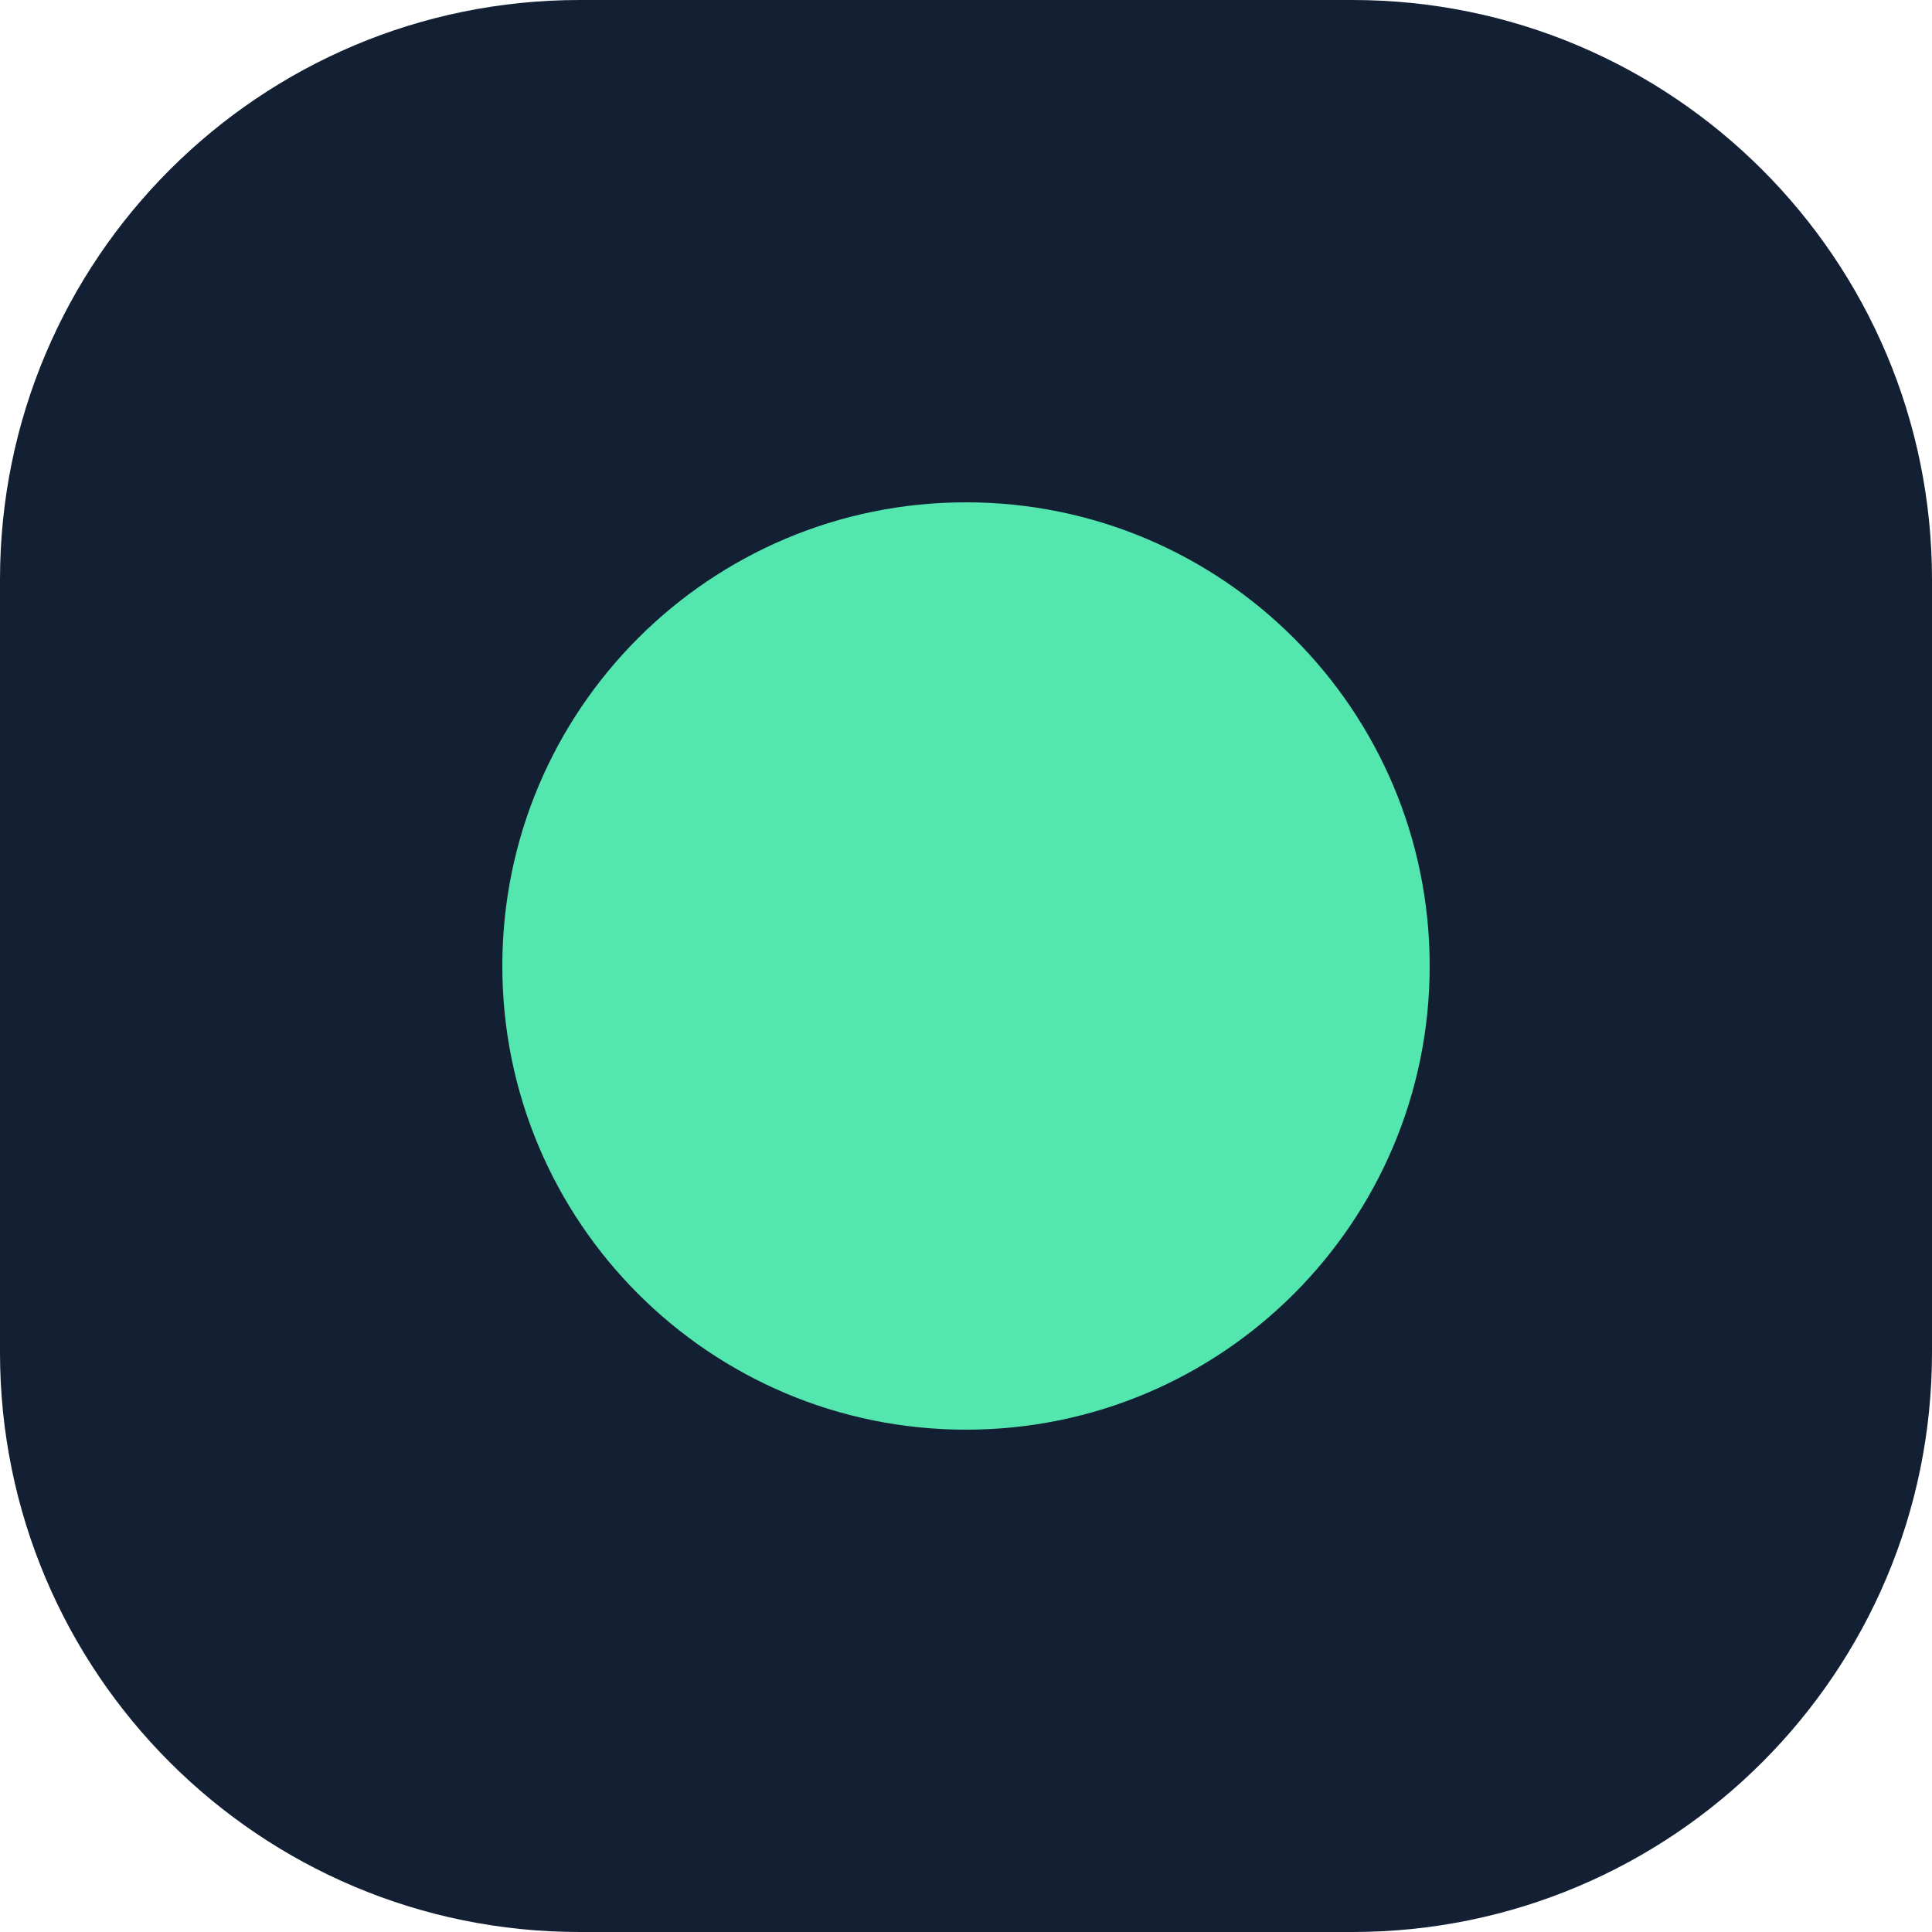
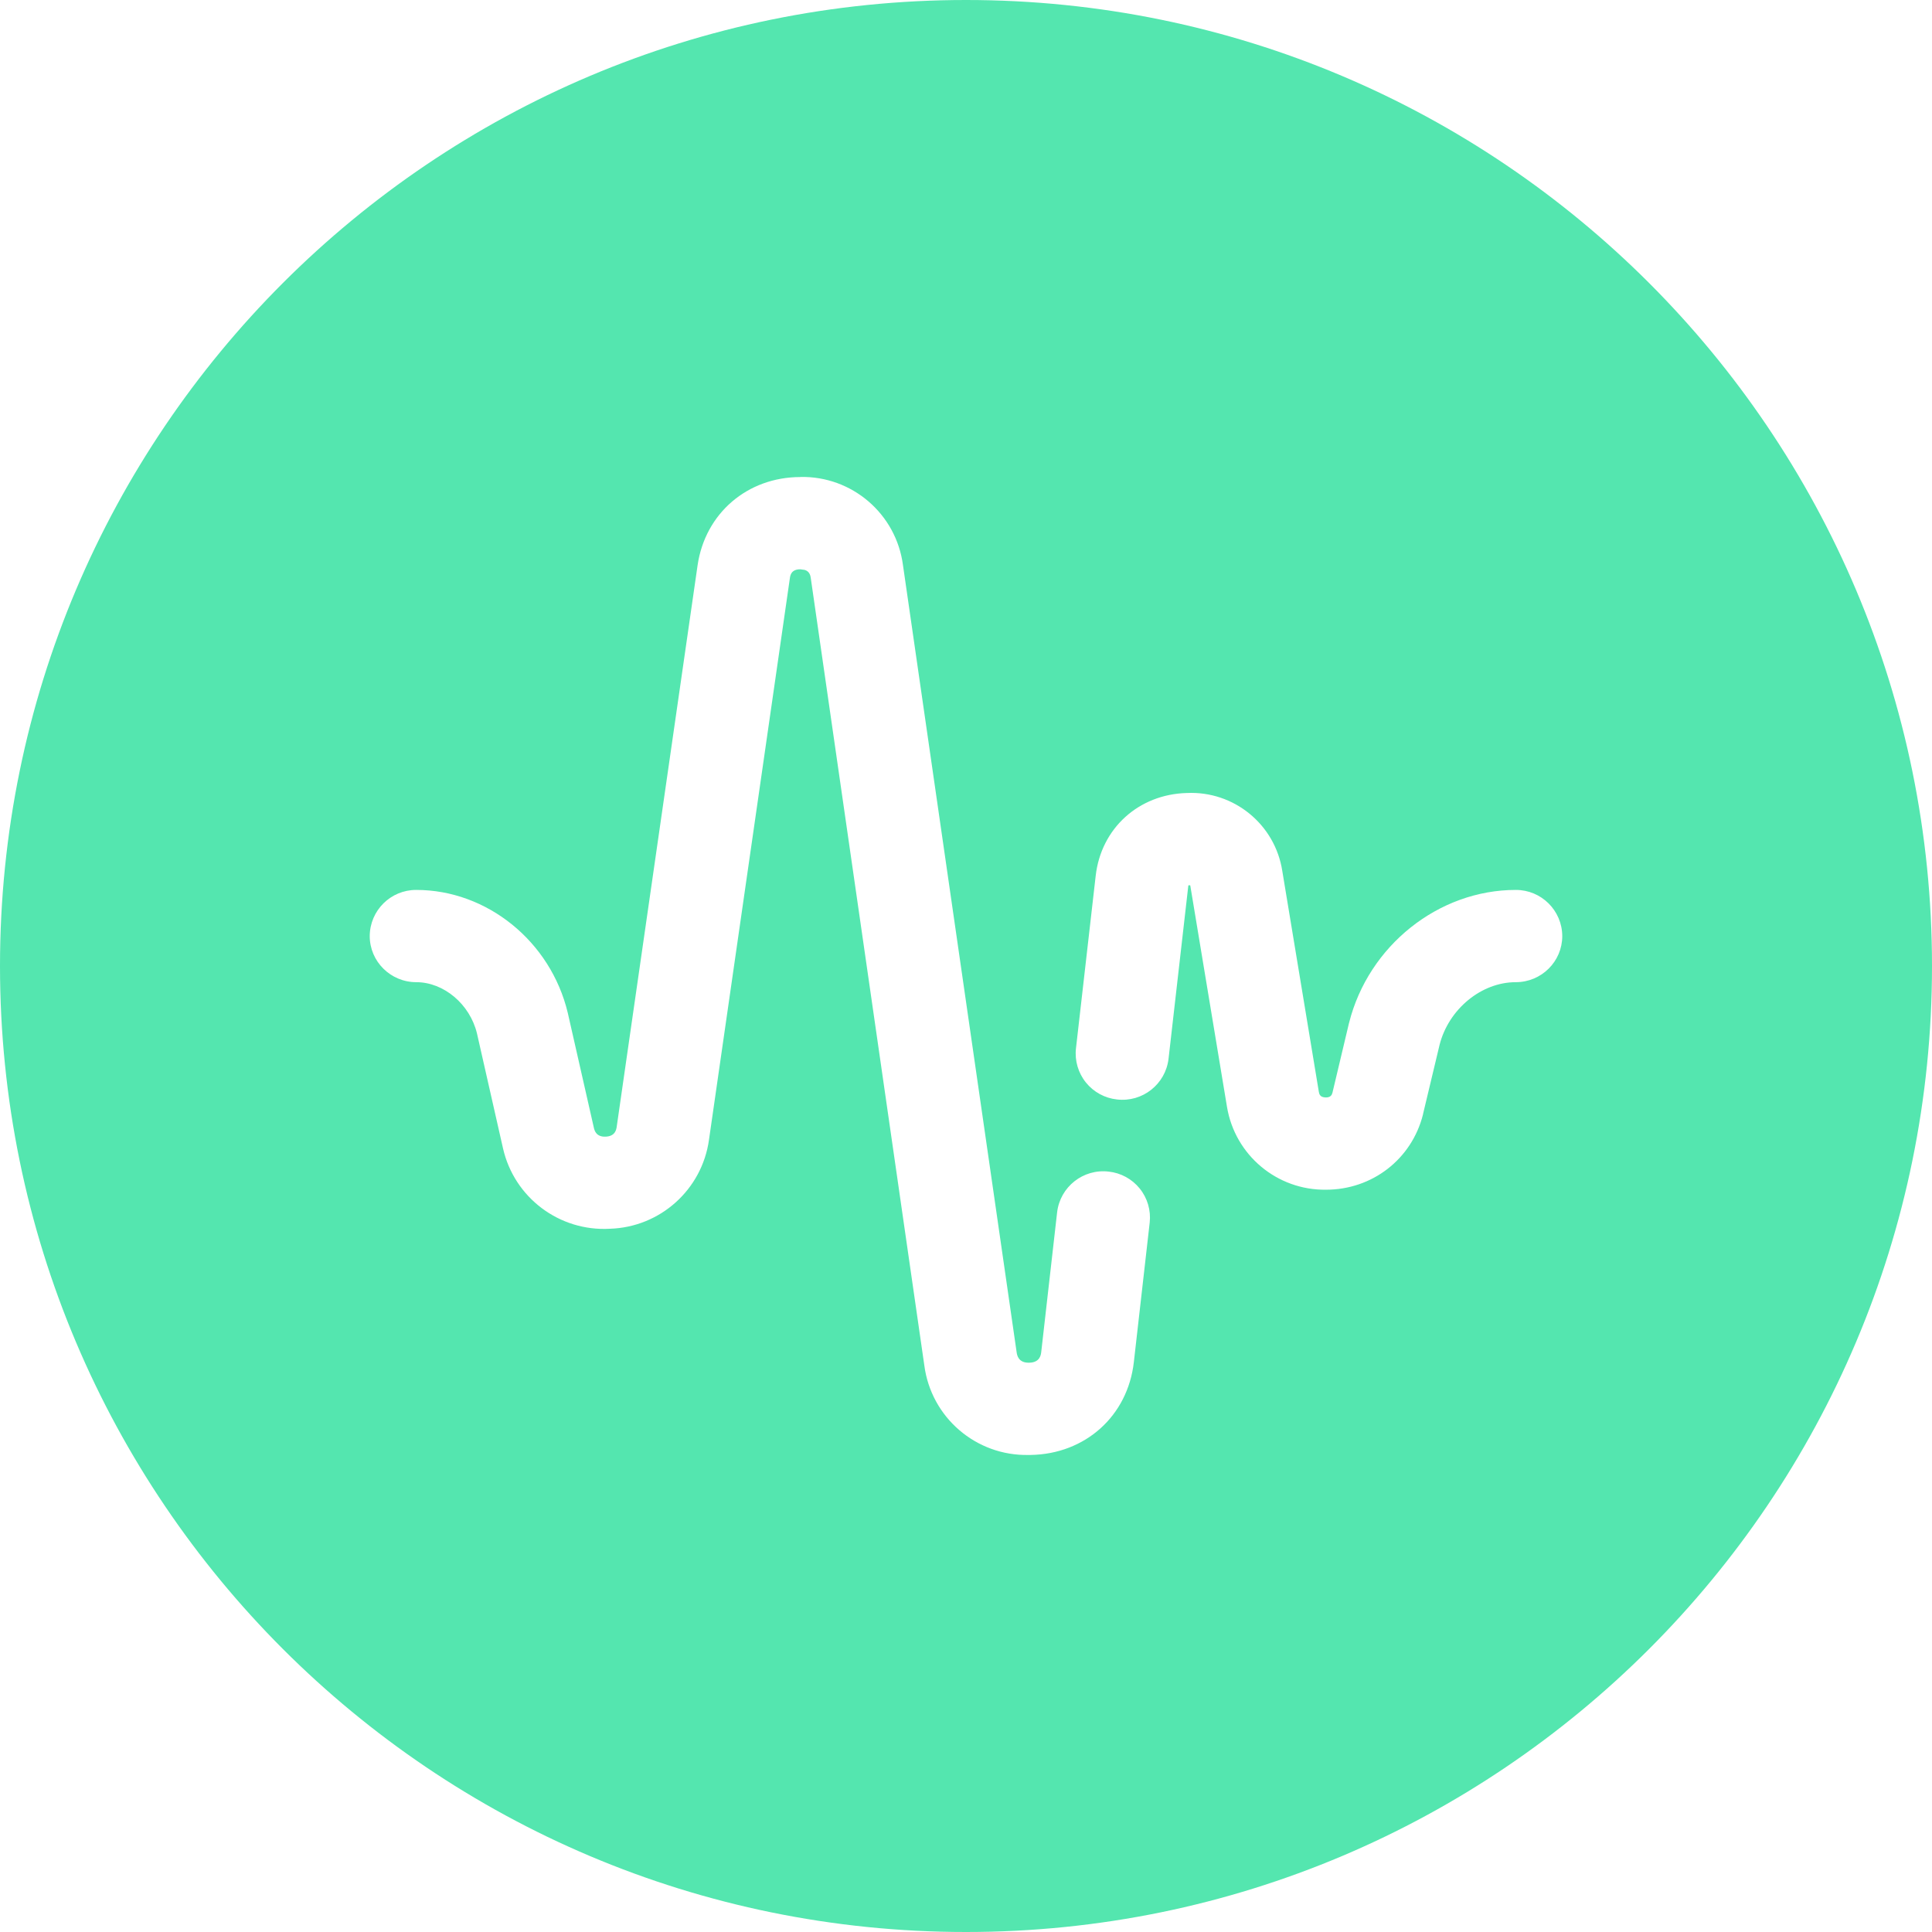
- <svg xmlns="http://www.w3.org/2000/svg" width="50" height="50" viewBox="0 0 50 50" fill="none">
-   <g id="Group 3 Copy 4">
-     <rect id="Rectangle" width="50" height="50" rx="15" fill="#132034" />
-     <g id="Combined Shape 2">
-       <circle id="Combined Shape" cx="25" cy="25" r="12" fill="#54E6AF" />
-     </g>
-   </g>
+ <svg xmlns="http://www.w3.org/2000/svg" width="24" height="24">
+   <path fill="#54E6AF" fill-rule="evenodd" d="M12 0c6.627 0 12 5.373 12 12s-5.373 12-12 12S0 18.627 0 12 5.373 0 12 0zM9.943 5.926c-.658 0-1.182.45-1.277 1.094l-1.005 6.977c-.005.033-.017.118-.137.123-.115.005-.138-.073-.146-.107l-.325-1.431c-.212-.888-1.003-1.527-1.882-1.527a.576.576 0 00-.578.573c0 .316.259.573.578.573.342 0 .666.273.754.636l.324 1.43a1.286 1.286 0 001.326.997 1.283 1.283 0 001.232-1.103l1.005-6.978c.005-.036.016-.111.13-.111l.056.008c.062.02.07.074.074.103l1.41 9.777a1.279 1.279 0 001.297 1.114h.022c.68-.01 1.208-.484 1.284-1.153l.197-1.734a.574.574 0 00-.51-.633.577.577 0 00-.64.505l-.197 1.733c-.004.037-.015.134-.151.136-.135.003-.15-.095-.155-.13L11.217 7.02a1.26 1.26 0 00-1.274-1.095zm4.8 3.925c-.599.016-1.065.439-1.132 1.029l-.245 2.144a.574.574 0 00.51.634.577.577 0 00.64-.505l.245-2.145a.12.12 0 01.002-.01.065.065 0 01.022 0l.002.008.455 2.743a1.23 1.23 0 001.23 1.03c.573 0 1.065-.378 1.205-.935l.001-.007.205-.858c.113-.444.519-.778.946-.778.32 0 .578-.257.578-.573a.576.576 0 00-.578-.573c-.96 0-1.83.694-2.07 1.65l-.002.007-.204.859c-.007.027-.02.064-.087.062-.071-.003-.078-.044-.083-.07l-.454-2.744a1.145 1.145 0 00-1.185-.968z" />
</svg>
